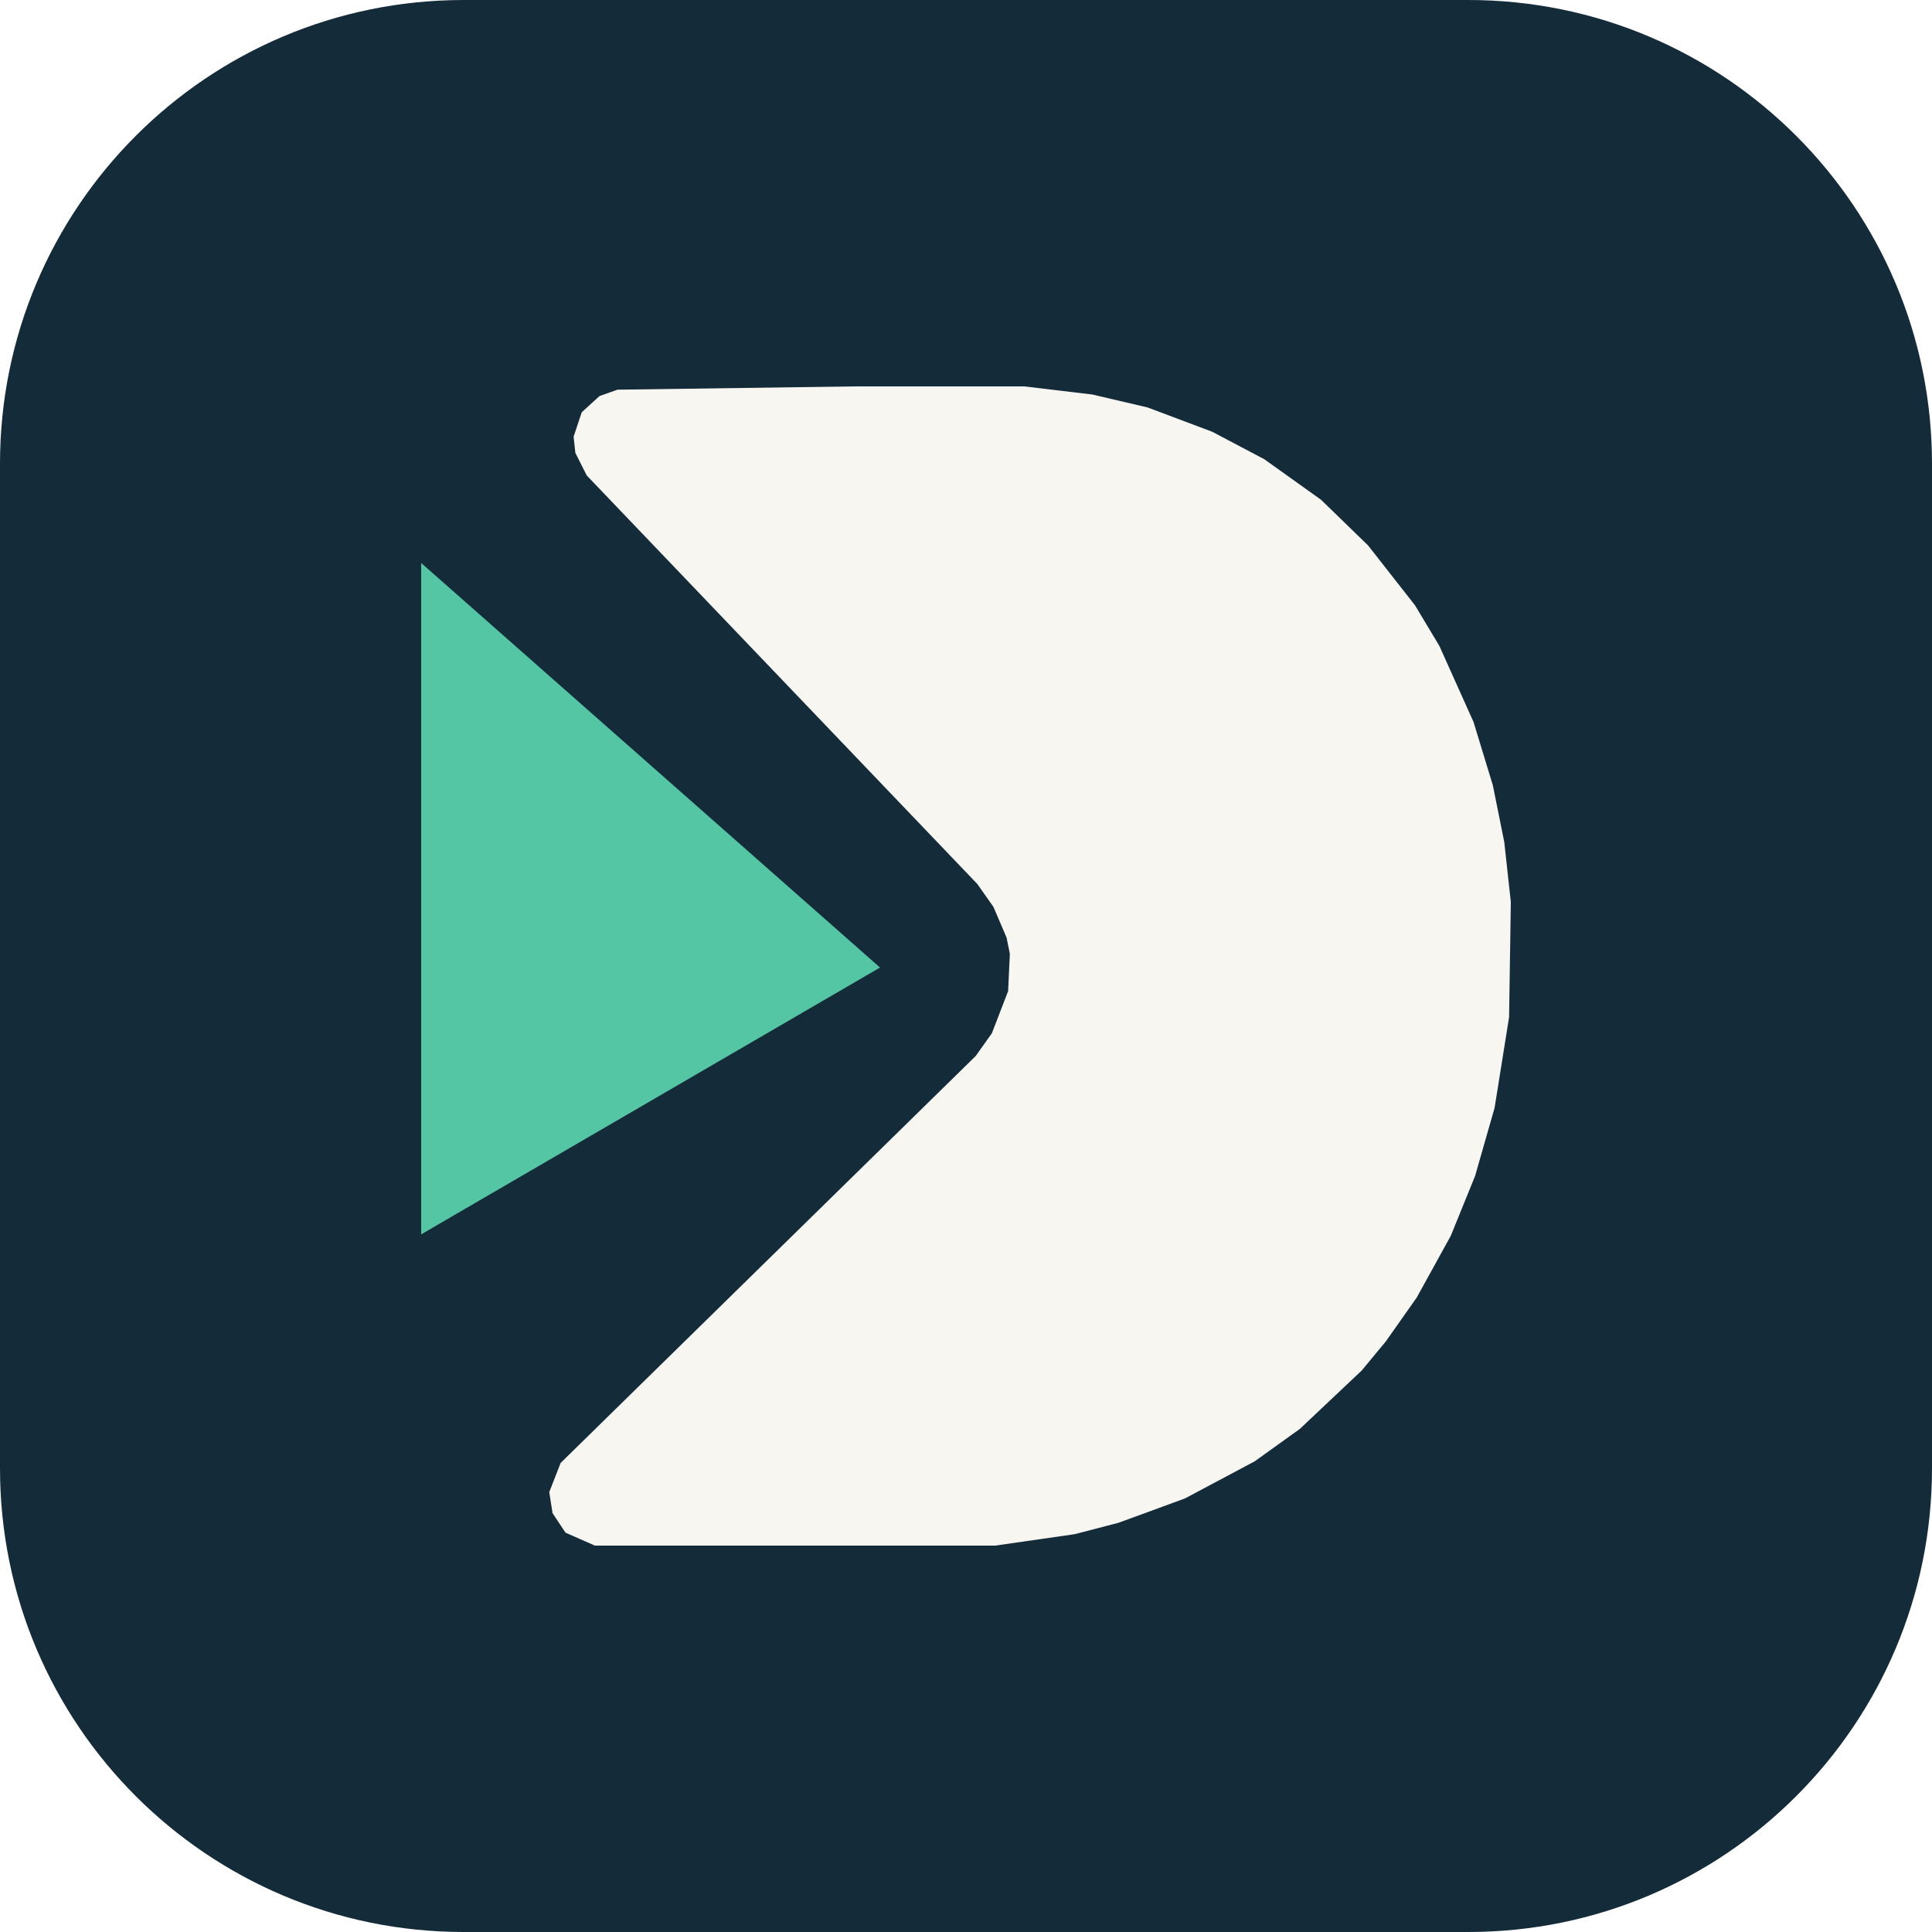
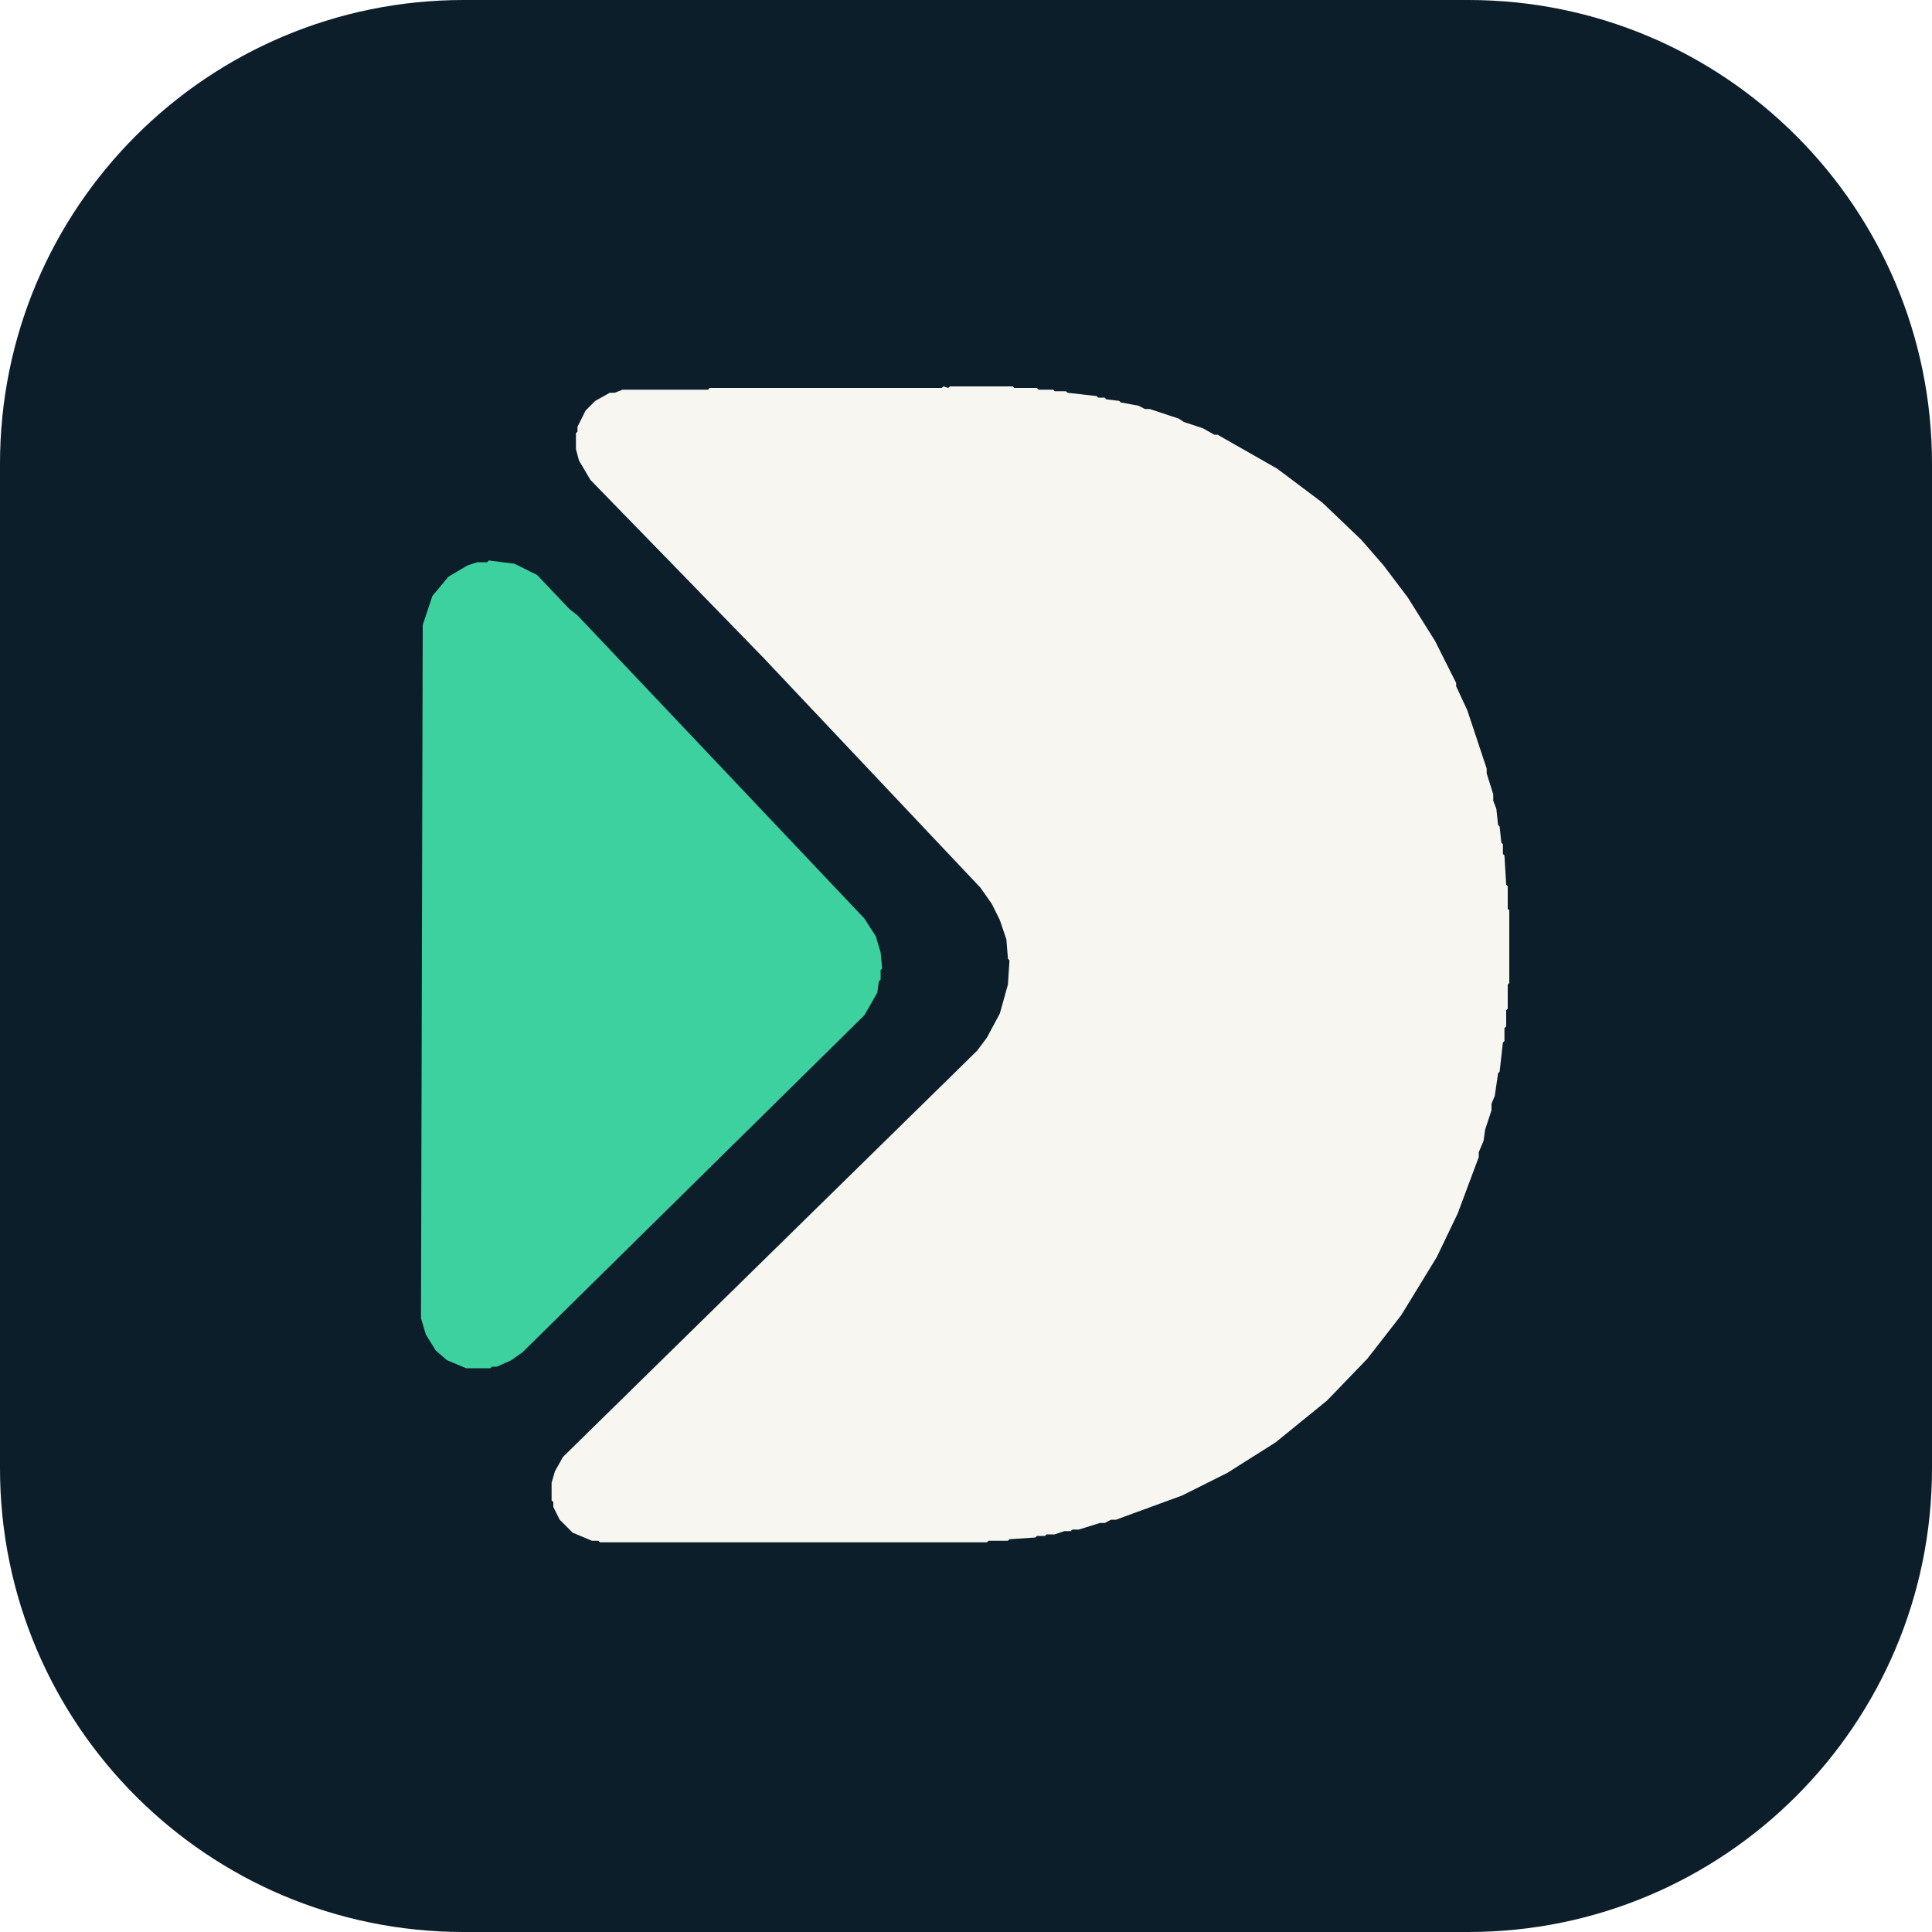
<svg xmlns="http://www.w3.org/2000/svg" viewBox="0 0 100 100" role="img" aria-label="Trimio">
-   <rect width="100" height="100" rx="24" fill="#142B3A" />
-   <path fill="#F7F6F1" d="M44.21 20.00 53.02 20.00 56.54 20.42 59.40 21.09 62.75 22.35 65.44 23.77 68.38 25.87 70.81 28.23 73.24 31.33 74.50 33.43 76.27 37.37 77.27 40.65 77.86 43.58 78.20 46.69 78.11 52.65 77.36 57.34 76.35 60.87 75.09 63.97 73.33 67.16 71.73 69.43 70.48 70.94 67.28 73.96 64.94 75.64 61.33 77.56 57.89 78.82 55.62 79.41 51.51 80.00 30.79 80.00 29.27 79.33 28.60 78.32 28.43 77.23 29.02 75.72 50.50 54.66 51.34 53.48 52.18 51.30 52.27 49.37 52.10 48.53 51.42 46.94 50.59 45.76 30.37 24.61 29.78 23.44 29.69 22.60 30.11 21.34 31.03 20.50 31.96 20.17Z" />
-   <path fill="#55C6A3" d="M21.80 29.14 45.55 50.08 21.80 63.89Z" />
+   <rect width="100" height="100" rx="24" fill="#0B1E2A" />
+   <path fill="#F7F6F1" d="M48.83 20.00 49.08 20.08 49.17 20.00 52.42 20.00 52.50 20.08 53.67 20.08 53.76 20.17 54.51 20.17 54.59 20.25 55.17 20.25 55.26 20.33 56.76 20.50 56.84 20.58 57.18 20.58 57.26 20.67 57.93 20.75 58.01 20.83 58.93 21.00 59.26 21.17 59.51 21.17 61.02 21.67 61.27 21.84 62.27 22.17 62.85 22.50 63.02 22.50 66.11 24.26 68.44 26.01 70.45 27.93 71.61 29.26 72.87 30.93 74.28 33.18 75.37 35.35 75.37 35.52 75.95 36.77 76.95 39.78 76.95 40.03 77.29 41.11 77.29 41.45 77.45 41.86 77.54 42.70 77.62 42.78 77.71 43.62 77.79 43.70 77.79 44.20 77.87 44.28 77.96 45.79 78.04 45.87 78.04 47.04 78.12 47.12 78.12 50.88 78.04 50.96 78.04 52.21 77.96 52.29 77.96 53.13 77.87 53.21 77.87 53.88 77.79 53.96 77.62 55.47 77.54 55.55 77.37 56.72 77.20 57.13 77.20 57.47 76.87 58.47 76.79 59.05 76.54 59.64 76.54 59.89 75.45 62.81 74.37 65.06 72.53 68.07 70.78 70.32 68.69 72.49 66.02 74.66 63.52 76.24 61.18 77.41 57.76 78.66 57.51 78.66 57.18 78.83 56.93 78.83 55.84 79.17 55.51 79.17 55.42 79.25 55.09 79.25 54.59 79.42 54.17 79.42 54.09 79.50 53.67 79.50 53.59 79.58 52.25 79.67 52.17 79.75 51.17 79.75 51.08 79.83 31.06 79.83 30.97 79.75 30.64 79.75 29.64 79.33 28.97 78.66 28.64 78.00 28.64 77.75 28.55 77.66 28.55 76.75 28.72 76.16 29.14 75.41 50.58 54.38 51.08 53.71 51.75 52.46 52.17 50.96 52.25 49.71 52.17 49.62 52.09 48.62 51.75 47.62 51.34 46.79 50.75 45.95 39.49 34.02 30.56 24.84 29.97 23.84 29.81 23.25 29.81 22.42 29.89 22.34 29.89 22.09 30.31 21.25 30.81 20.75 31.56 20.33 31.81 20.33 32.23 20.17 36.65 20.17 36.73 20.08 48.75 20.08Z" />
+   <path fill="#3DD1A0" d="M25.30 29.01 26.63 29.18 27.80 29.76 29.47 31.52 29.89 31.85 44.74 47.54 45.33 48.46 45.58 49.29 45.66 50.13 45.58 50.21 45.58 50.71 45.49 50.79 45.41 51.38 44.74 52.55 27.05 69.99 26.47 70.40 25.72 70.74 25.47 70.74 25.38 70.82 24.13 70.82 23.13 70.40 22.55 69.90 22.04 69.07 21.79 68.23 21.88 32.35 22.38 30.85 23.21 29.85 24.21 29.26 24.71 29.10 25.22 29.10Z" />
</svg>
